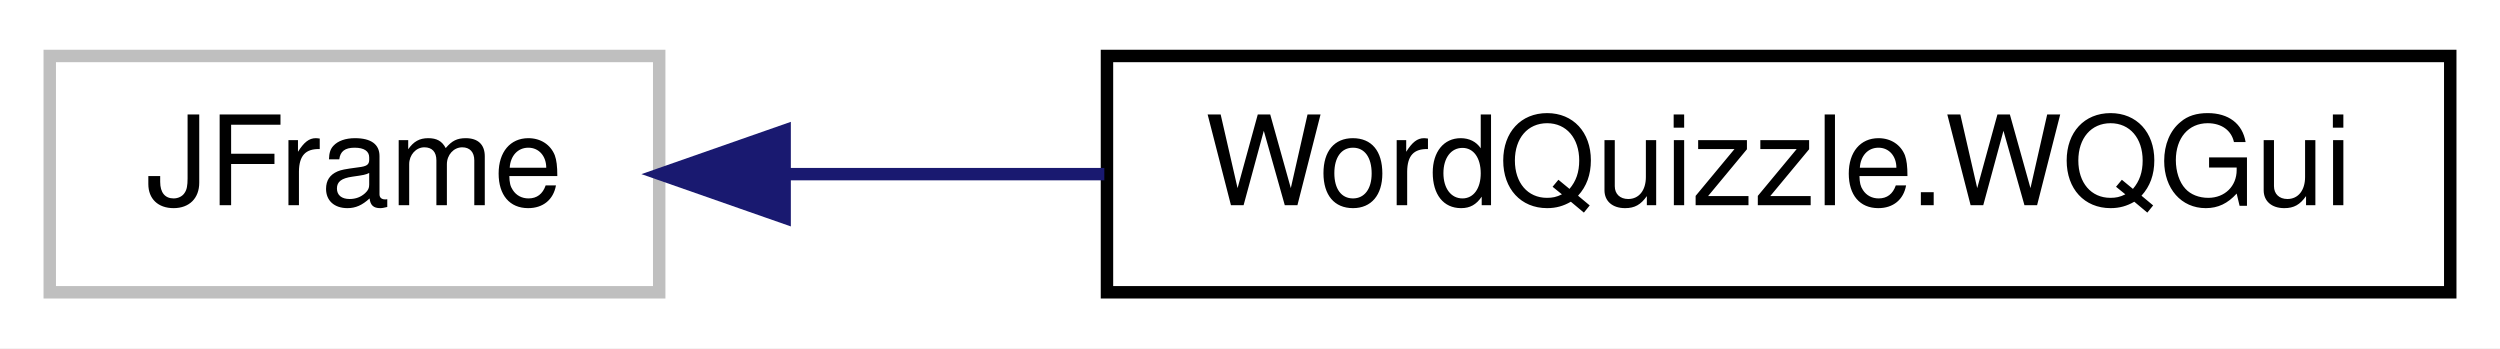
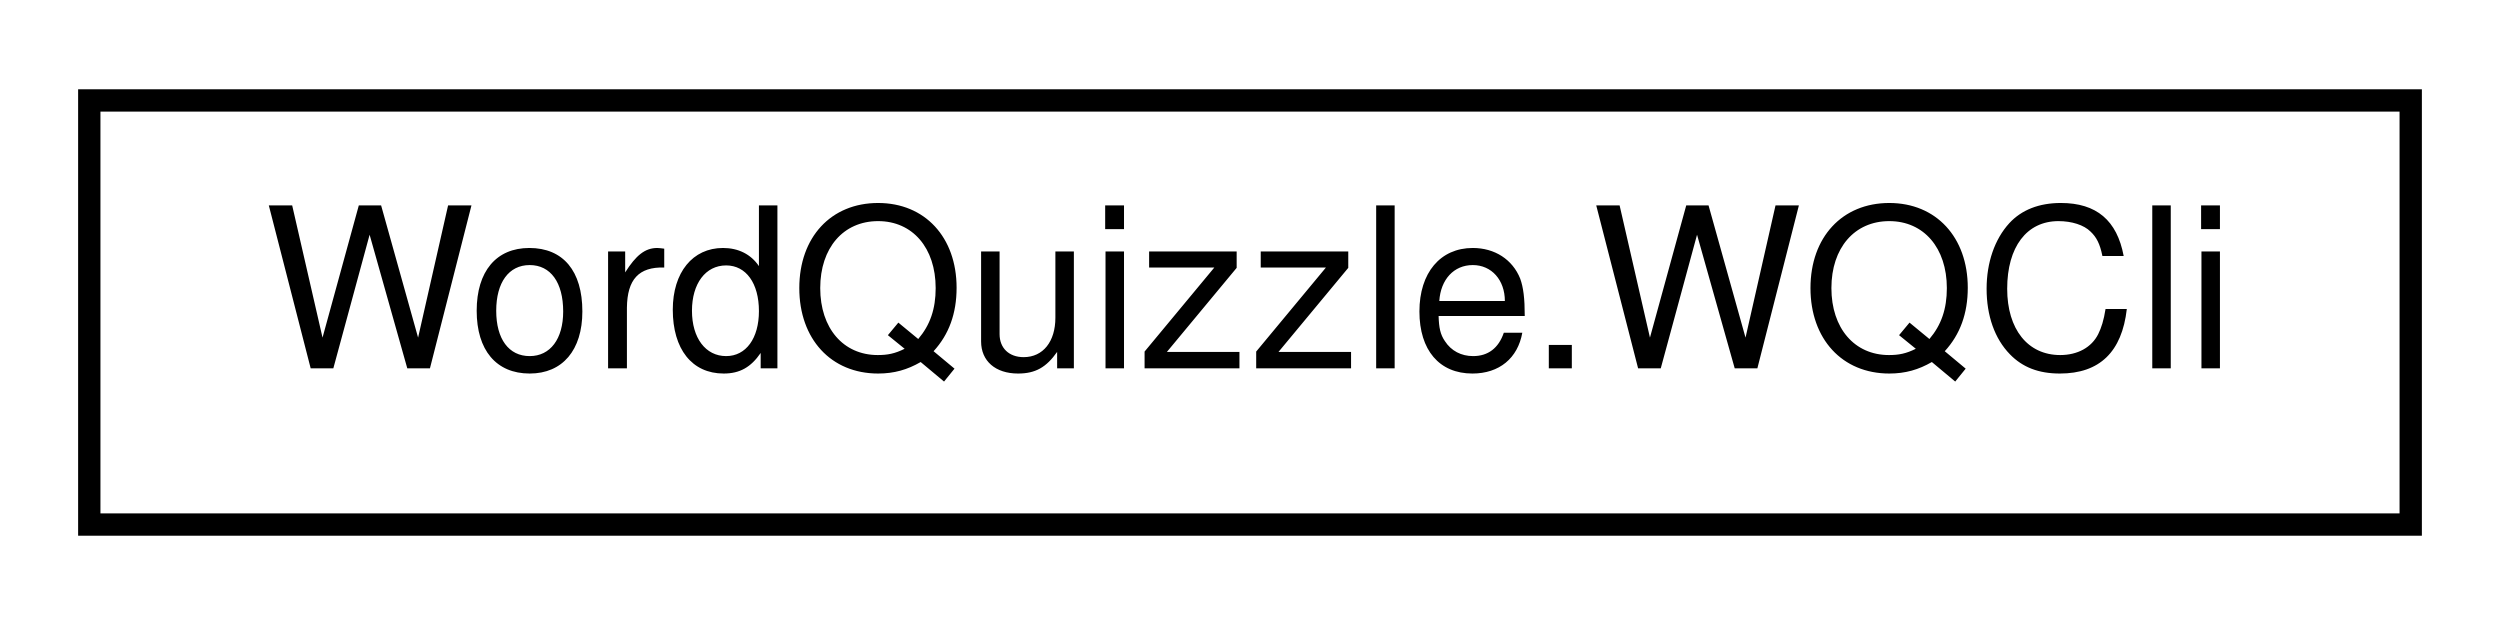
- <svg xmlns="http://www.w3.org/2000/svg" xmlns:xlink="http://www.w3.org/1999/xlink" width="201pt" height="28pt" viewBox="0.00 0.00 201.00 28.00">
+ <svg xmlns="http://www.w3.org/2000/svg" xmlns:xlink="http://www.w3.org/1999/xlink" width="112pt" height="28pt" viewBox="0.00 0.00 112.00 28.00">
  <g id="graph0" class="graph" transform="scale(1 1) rotate(0) translate(4 24)">
-     <polygon fill="white" stroke="none" points="-4,4 -4,-24 197,-24 197,4 -4,4" />
+     <polygon fill="white" stroke="none" points="-4,4 -4,-24 108,-24 108,4 -4,4" />
    <g id="node1" class="node">
      <g id="a_node1">
-         <a xlink:title=" ">
-           <polygon fill="white" stroke="#bfbfbf" points="0,-0.5 0,-19.5 49,-19.5 49,-0.5 0,-0.5" />
-           <text text-anchor="middle" x="24.5" y="-7.5" font-family="Helvetica,sans-Serif" font-size="10.00">JFrame</text>
+         <a xlink:href="class_word_quizzle_1_1_w_q_cli.html" target="_top" xlink:title="Crea un client con interfaccia a linea di comando.">
+           <polygon fill="white" stroke="black" points="0,-0.5 0,-19.5 104,-19.5 104,-0.5 0,-0.5" />
+           <text text-anchor="middle" x="52" y="-7.5" font-family="Helvetica,sans-Serif" font-size="10.00">WordQuizzle.WQCli</text>
        </a>
      </g>
    </g>
-     <g id="node2" class="node">
-       <g id="a_node2">
-         <a xlink:href="class_word_quizzle_1_1_w_q_gui.html" target="_top" xlink:title="Crea un client con interfaccia a grafica.">
-           <polygon fill="white" stroke="black" points="85,-0.5 85,-19.5 193,-19.5 193,-0.5 85,-0.5" />
-           <text text-anchor="middle" x="139" y="-7.5" font-family="Helvetica,sans-Serif" font-size="10.00">WordQuizzle.WQGui</text>
-         </a>
-       </g>
-     </g>
-     <g id="edge1" class="edge">
-       <path fill="none" stroke="midnightblue" d="M59.193,-10C67.263,-10 76.074,-10 84.788,-10" />
-       <polygon fill="midnightblue" stroke="midnightblue" points="59.084,-6.5 49.084,-10 59.084,-13.5 59.084,-6.5" />
-     </g>
  </g>
</svg>
